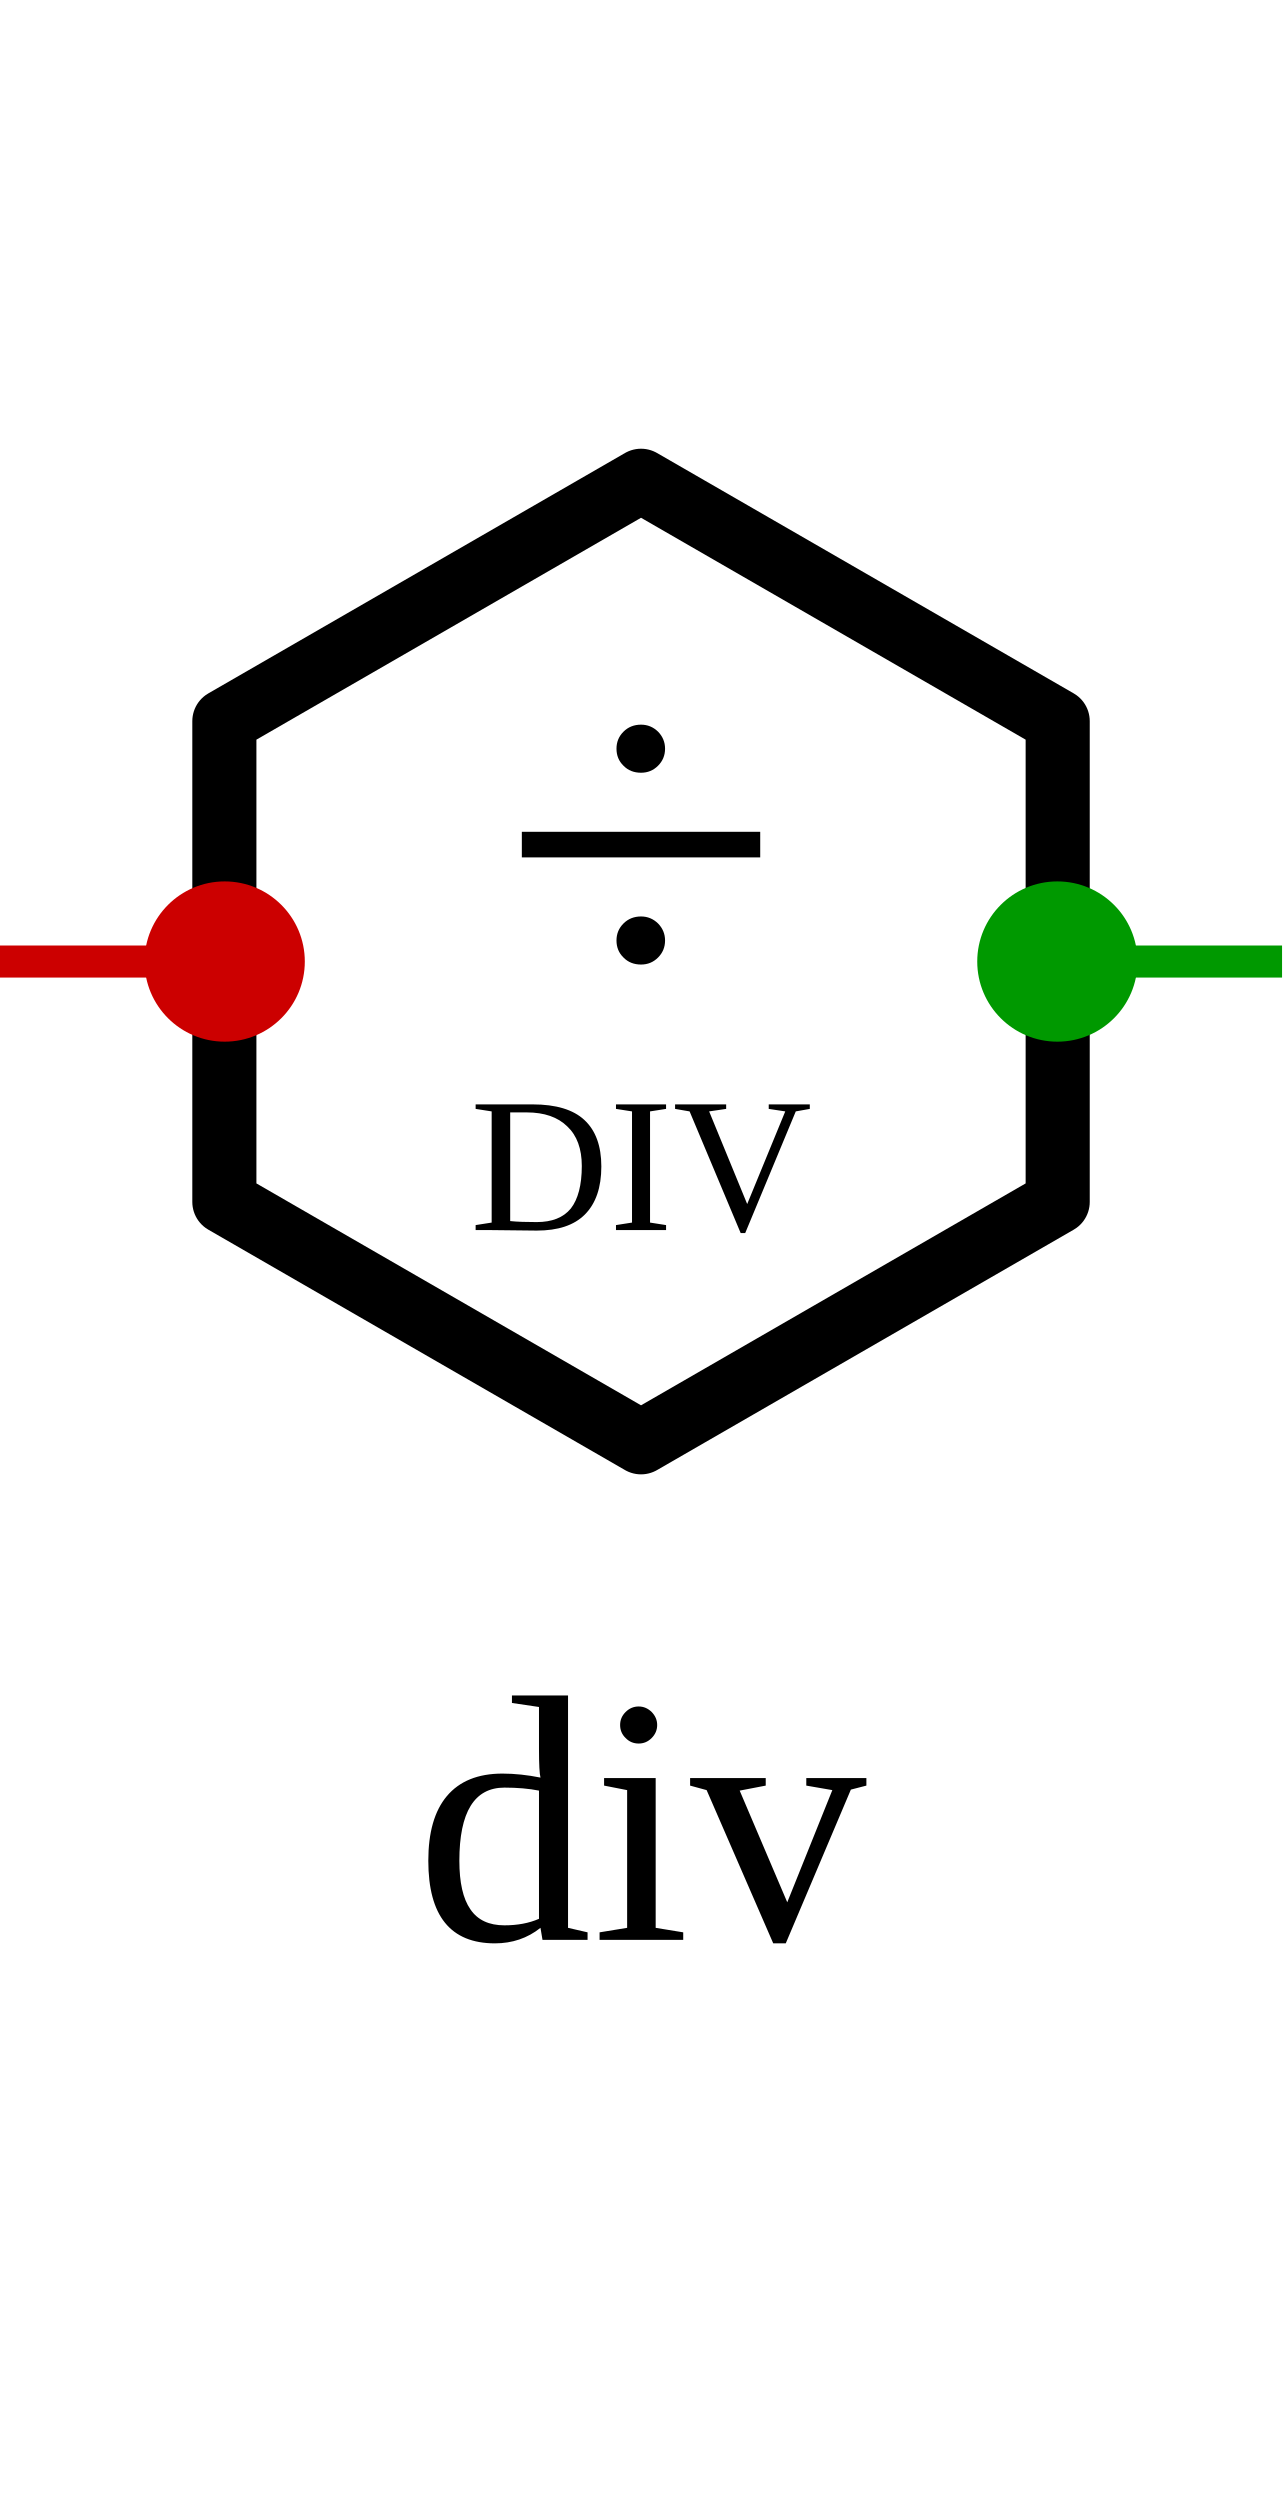
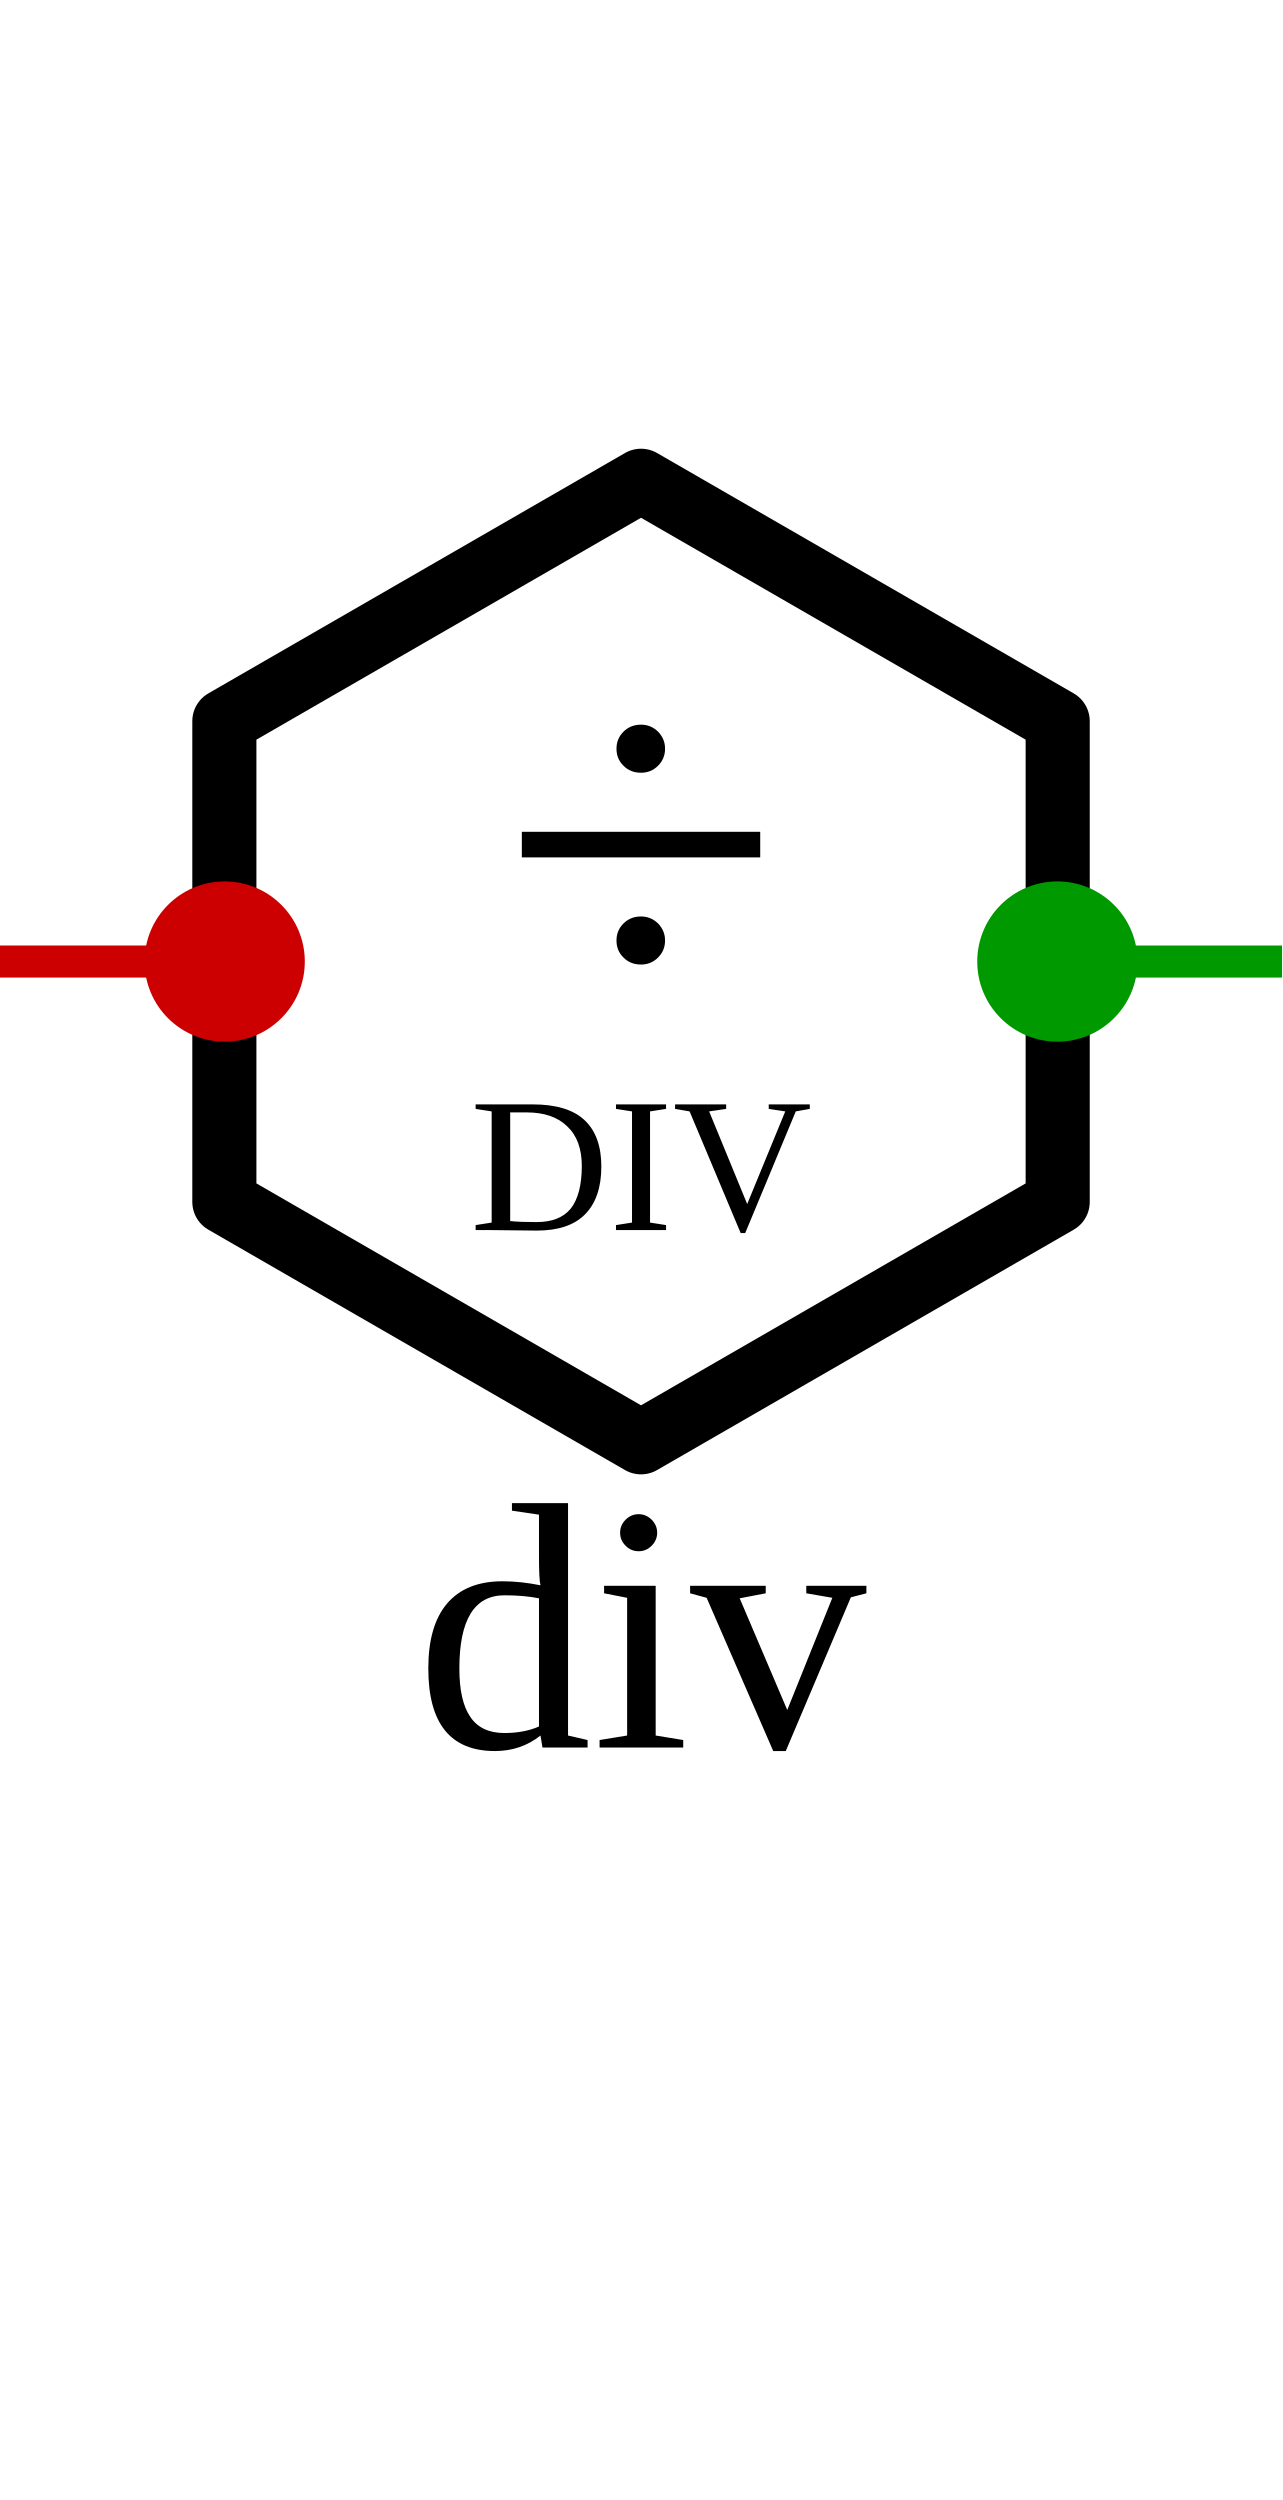
<svg xmlns="http://www.w3.org/2000/svg" width="40" height="78" viewBox="0 0 40 78">
  <polygon points="33.0,37.5 20.0,45.0 7.0,37.5 7.0,22.5 20.0,15.0 33.0,22.5" fill="none" stroke="#000000" stroke-width="2" stroke-linejoin="round" />
  <text x="20.0" y="28" font-size="16" fill="#000000" text-anchor="middle" dominant-baseline="middle">÷</text>
  <text x="20.0" y="37" font-size="6" fill="#000000" text-anchor="middle" dominant-baseline="middle">DIV</text>
  <line x1="0" y1="30" x2="7.01" y2="30" stroke="#c00" stroke-width="1" />
  <circle cx="7.01" cy="30" r="2.5" fill="#c00" />
  <line x1="32.99" y1="30" x2="40" y2="30" stroke="#090" stroke-width="1" />
  <circle cx="32.99" cy="30" r="2.5" fill="#090" />
-   <text x="20" y="58" font-size="11" fill="#000000" text-anchor="middle" dominant-baseline="middle">div</text>
+   <text x="20" y="52" font-size="11" fill="#000000" text-anchor="middle" dominant-baseline="middle">div</text>
</svg>
